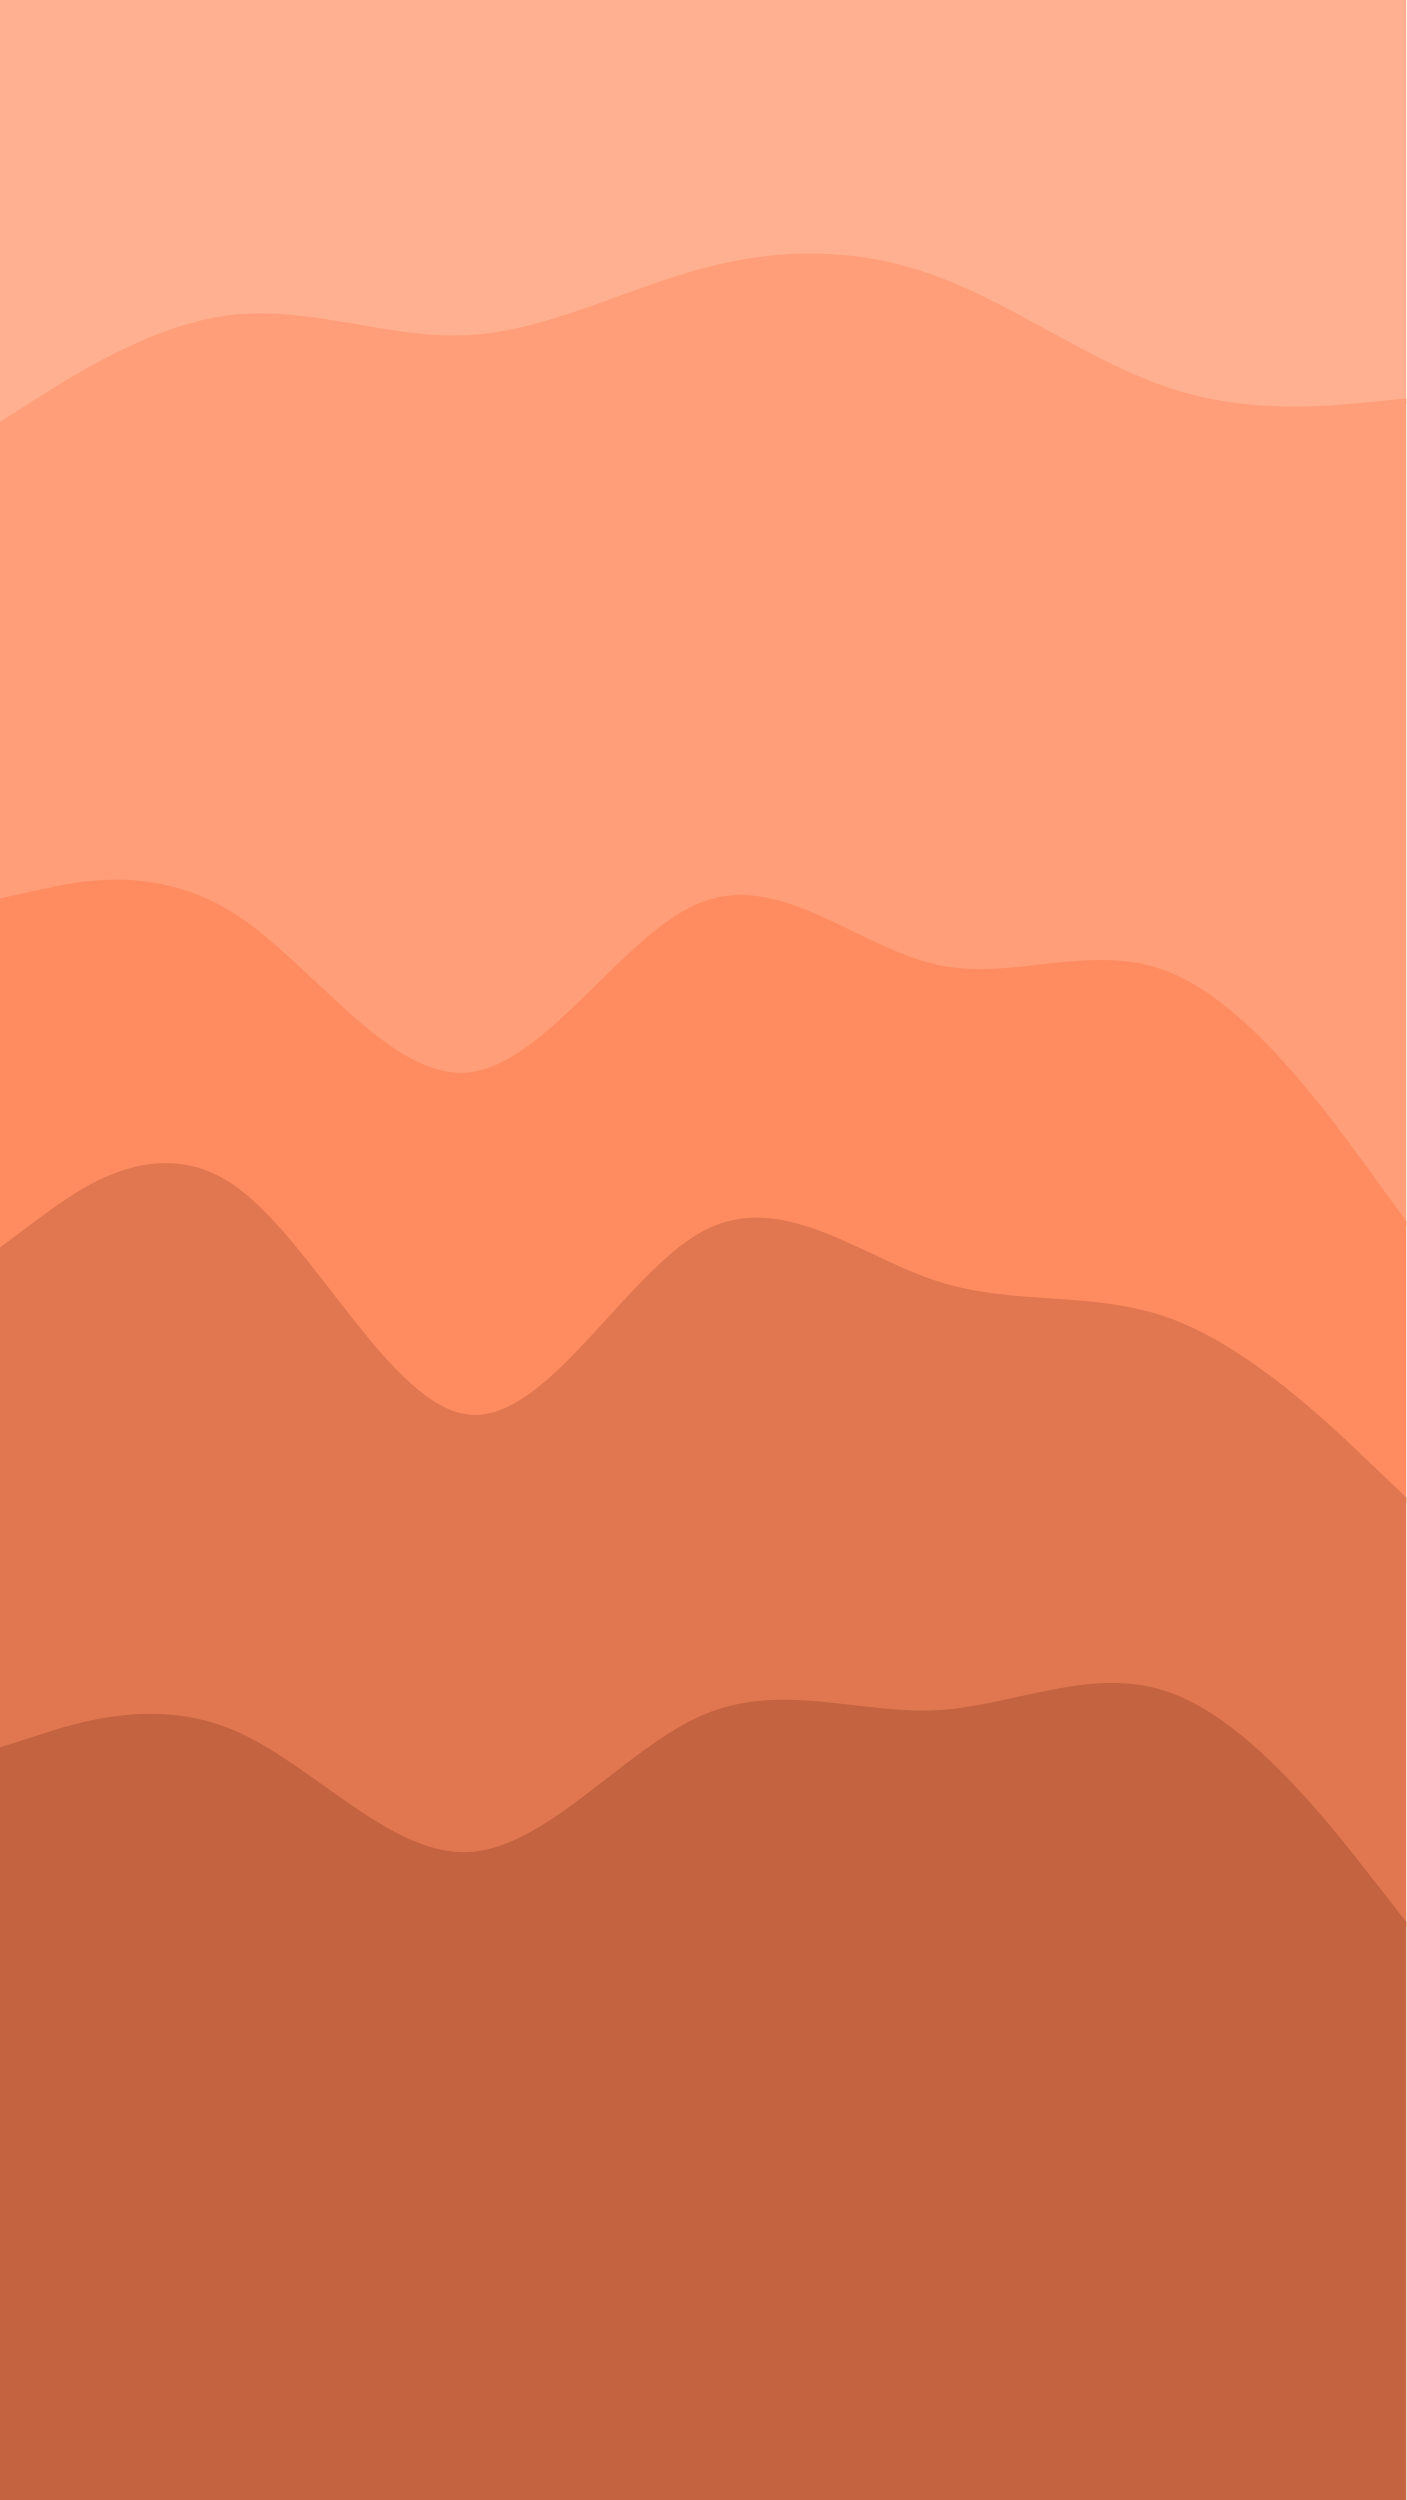
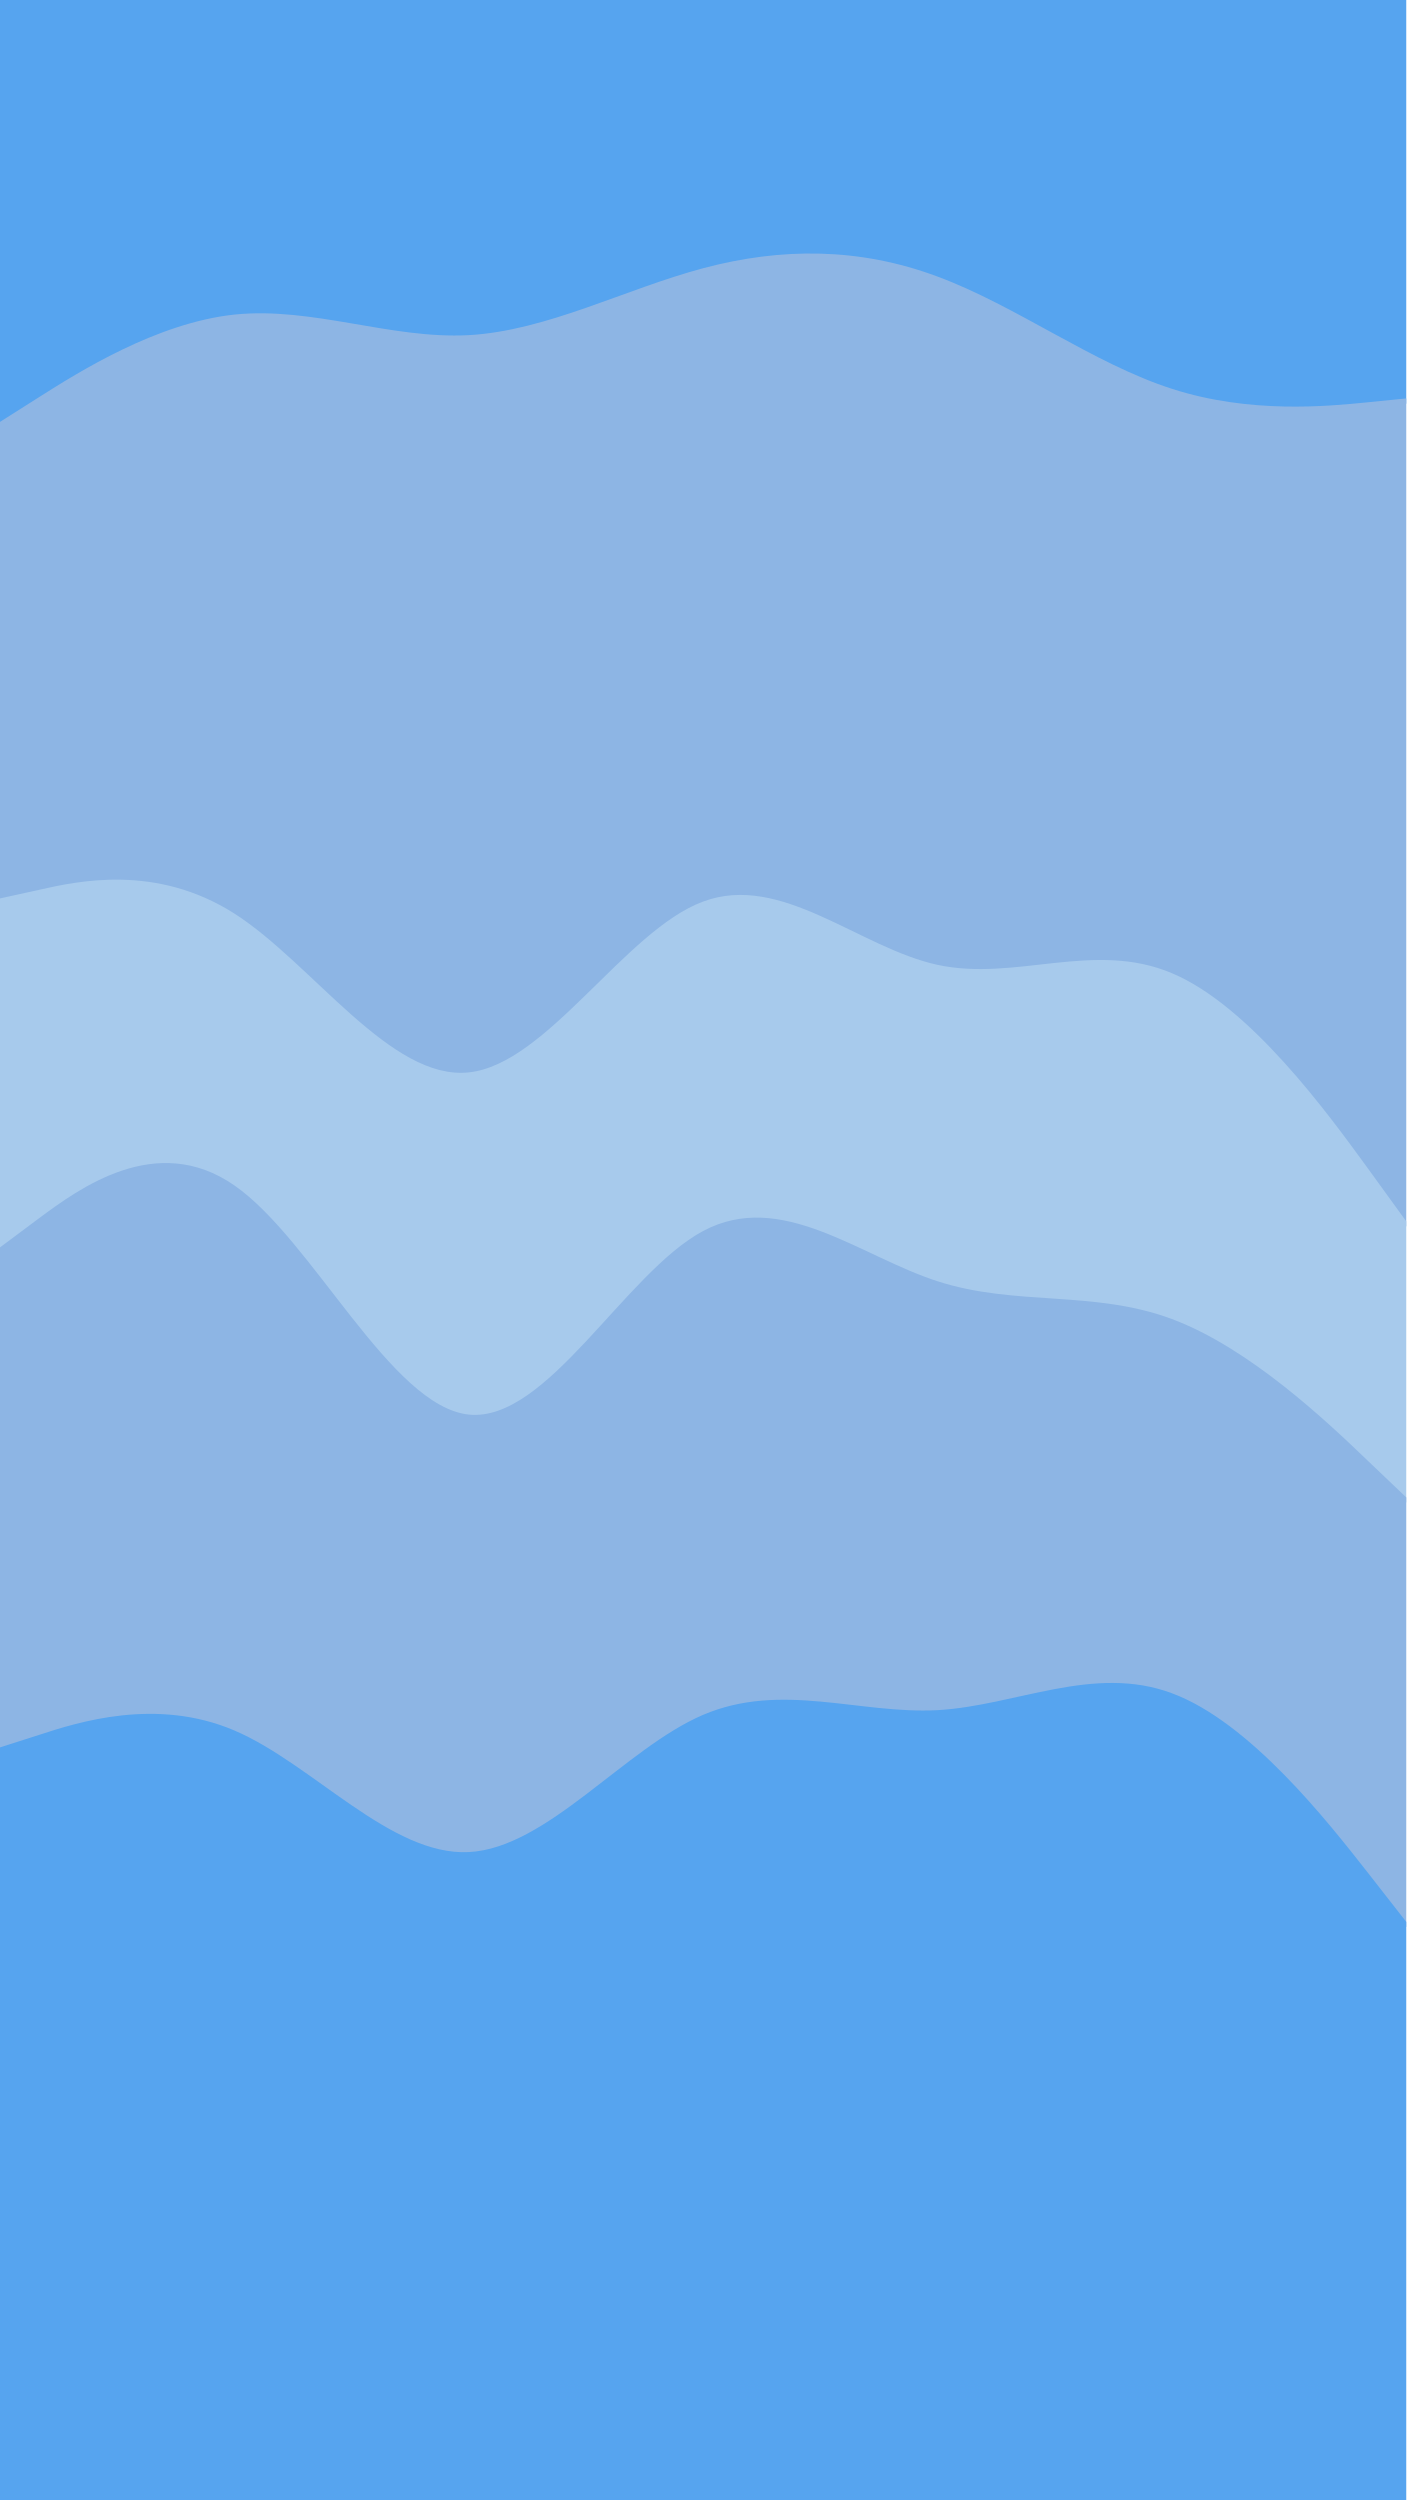
<svg xmlns="http://www.w3.org/2000/svg" id="visual" viewBox="0 0 540 960" width="540" height="960" version="1.1">
-   <path d="M0 164L15 154.5C30 145 60 126 90 122.8C120 119.7 150 132.3 180 130.7C210 129 240 113 270 105C300 97 330 97 360 108.2C390 119.3 420 141.7 450 151.3C480 161 510 158 525 156.5L540 155L540 0L525 0C510 0 480 0 450 0C420 0 390 0 360 0C330 0 300 0 270 0C240 0 210 0 180 0C150 0 120 0 90 0C60 0 30 0 15 0L0 0Z" fill="#ffb090" />
-   <path d="M0 347L15 343.7C30 340.3 60 333.7 90 352.8C120 372 150 417 180 413.8C210 410.7 240 359.3 270 348.2C300 337 330 366 360 372.5C390 379 420 363 450 375.7C480 388.3 510 429.7 525 450.3L540 471L540 153L525 154.5C510 156 480 159 450 149.3C420 139.7 390 117.3 360 106.2C330 95 300 95 270 103C240 111 210 127 180 128.7C150 130.3 120 117.7 90 120.8C60 124 30 143 15 152.5L0 162Z" fill="#ff9e78" />
-   <path d="M0 481L15 469.8C30 458.7 60 436.3 90 457.2C120 478 150 542 180 545.2C210 548.3 240 490.7 270 474.7C300 458.7 330 484.3 360 494C390 503.7 420 497.3 450 508.5C480 519.7 510 548.3 525 562.7L540 577L540 469L525 448.3C510 427.7 480 386.3 450 373.7C420 361 390 377 360 370.5C330 364 300 335 270 346.2C240 357.3 210 408.7 180 411.8C150 415 120 370 90 350.8C60 331.7 30 338.3 15 341.7L0 345Z" fill="#ff8c61" />
-   <path d="M0 673L15 668.2C30 663.3 60 653.7 90 666.5C120 679.3 150 714.7 180 713.2C210 711.7 240 673.3 270 660.5C300 647.7 330 660.3 360 658.7C390 657 420 641 450 652.2C480 663.3 510 701.7 525 720.8L540 740L540 575L525 560.7C510 546.3 480 517.7 450 506.5C420 495.3 390 501.7 360 492C330 482.3 300 456.7 270 472.7C240 488.7 210 546.3 180 543.2C150 540 120 476 90 455.2C60 434.3 30 456.7 15 467.8L0 479Z" fill="#e17750" />
-   <path d="M0 961L15 961C30 961 60 961 90 961C120 961 150 961 180 961C210 961 240 961 270 961C300 961 330 961 360 961C390 961 420 961 450 961C480 961 510 961 525 961L540 961L540 738L525 718.8C510 699.7 480 661.3 450 650.2C420 639 390 655 360 656.7C330 658.3 300 645.7 270 658.5C240 671.3 210 709.7 180 711.2C150 712.7 120 677.3 90 664.5C60 651.7 30 661.3 15 666.2L0 671Z" fill="#c46340" />
+   <path d="M0 164L15 154.5C30 145 60 126 90 122.8C120 119.7 150 132.3 180 130.7C210 129 240 113 270 105C300 97 330 97 360 108.2C390 119.3 420 141.7 450 151.3C480 161 510 158 525 156.5L540 155L540 0L525 0C510 0 480 0 450 0C420 0 390 0 360 0C330 0 300 0 270 0C240 0 210 0 180 0C150 0 120 0 90 0C60 0 30 0 15 0L0 0Z" fill="#56a4ef" />
+   <path d="M0 347L15 343.7C30 340.3 60 333.7 90 352.8C120 372 150 417 180 413.8C210 410.7 240 359.3 270 348.2C300 337 330 366 360 372.5C390 379 420 363 450 375.7C480 388.3 510 429.7 525 450.3L540 471L540 153L525 154.5C510 156 480 159 450 149.3C420 139.7 390 117.3 360 106.2C330 95 300 95 270 103C240 111 210 127 180 128.7C150 130.3 120 117.7 90 120.8C60 124 30 143 15 152.5L0 162Z" fill="#8db5e4" />
+   <path d="M0 481L15 469.8C30 458.7 60 436.3 90 457.2C120 478 150 542 180 545.2C210 548.3 240 490.7 270 474.7C300 458.7 330 484.3 360 494C390 503.7 420 497.3 450 508.5C480 519.7 510 548.3 525 562.7L540 577L540 469L525 448.3C510 427.7 480 386.3 450 373.7C420 361 390 377 360 370.5C330 364 300 335 270 346.2C240 357.3 210 408.7 180 411.8C150 415 120 370 90 350.8C60 331.7 30 338.3 15 341.7L0 345Z" fill="#a7caec" />
+   <path d="M0 673L15 668.2C30 663.3 60 653.7 90 666.5C120 679.3 150 714.7 180 713.2C210 711.7 240 673.3 270 660.5C300 647.7 330 660.3 360 658.7C390 657 420 641 450 652.2C480 663.3 510 701.7 525 720.8L540 740L540 575L525 560.7C510 546.3 480 517.7 450 506.5C420 495.3 390 501.7 360 492C330 482.3 300 456.7 270 472.7C240 488.7 210 546.3 180 543.2C150 540 120 476 90 455.2C60 434.3 30 456.7 15 467.8L0 479Z" fill="#8db5e4" />
+   <path d="M0 961L15 961C30 961 60 961 90 961C120 961 150 961 180 961C210 961 240 961 270 961C300 961 330 961 360 961C390 961 420 961 450 961C480 961 510 961 525 961L540 961L540 738L525 718.8C510 699.7 480 661.3 450 650.2C420 639 390 655 360 656.7C330 658.3 300 645.7 270 658.5C240 671.3 210 709.7 180 711.2C150 712.7 120 677.3 90 664.5C60 651.7 30 661.3 15 666.2L0 671Z" fill="#56a4ef" />
</svg>
